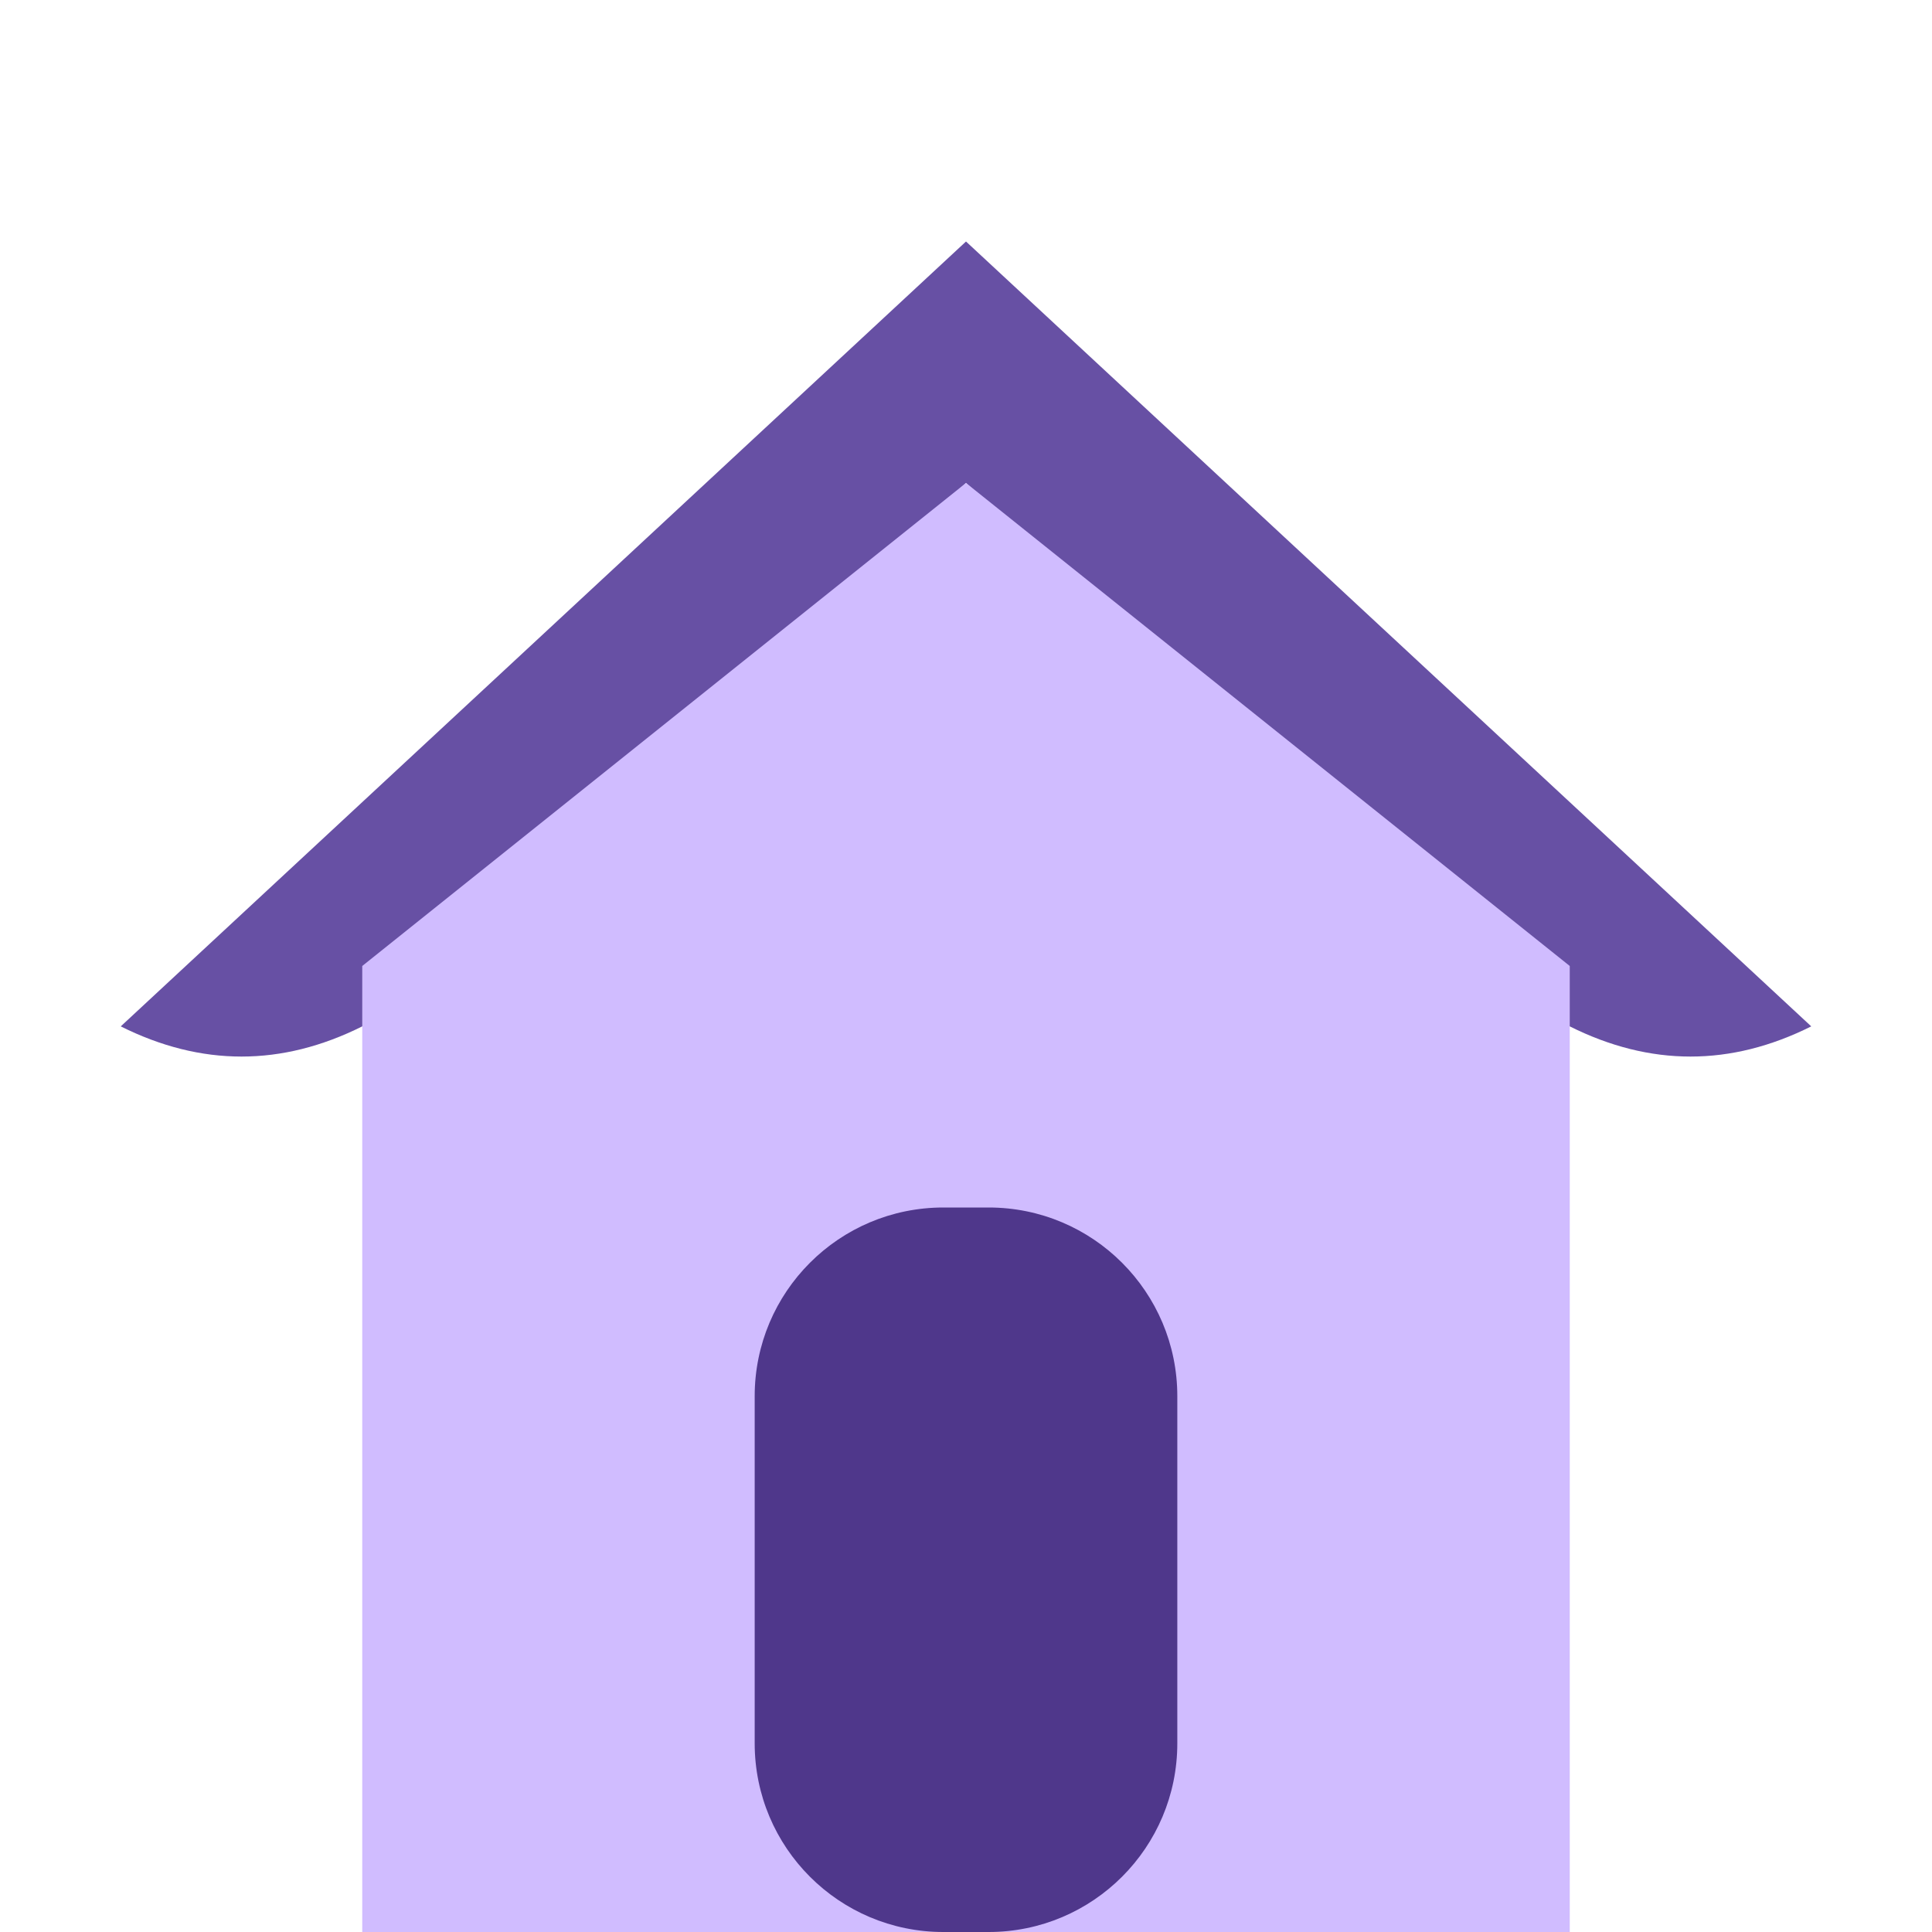
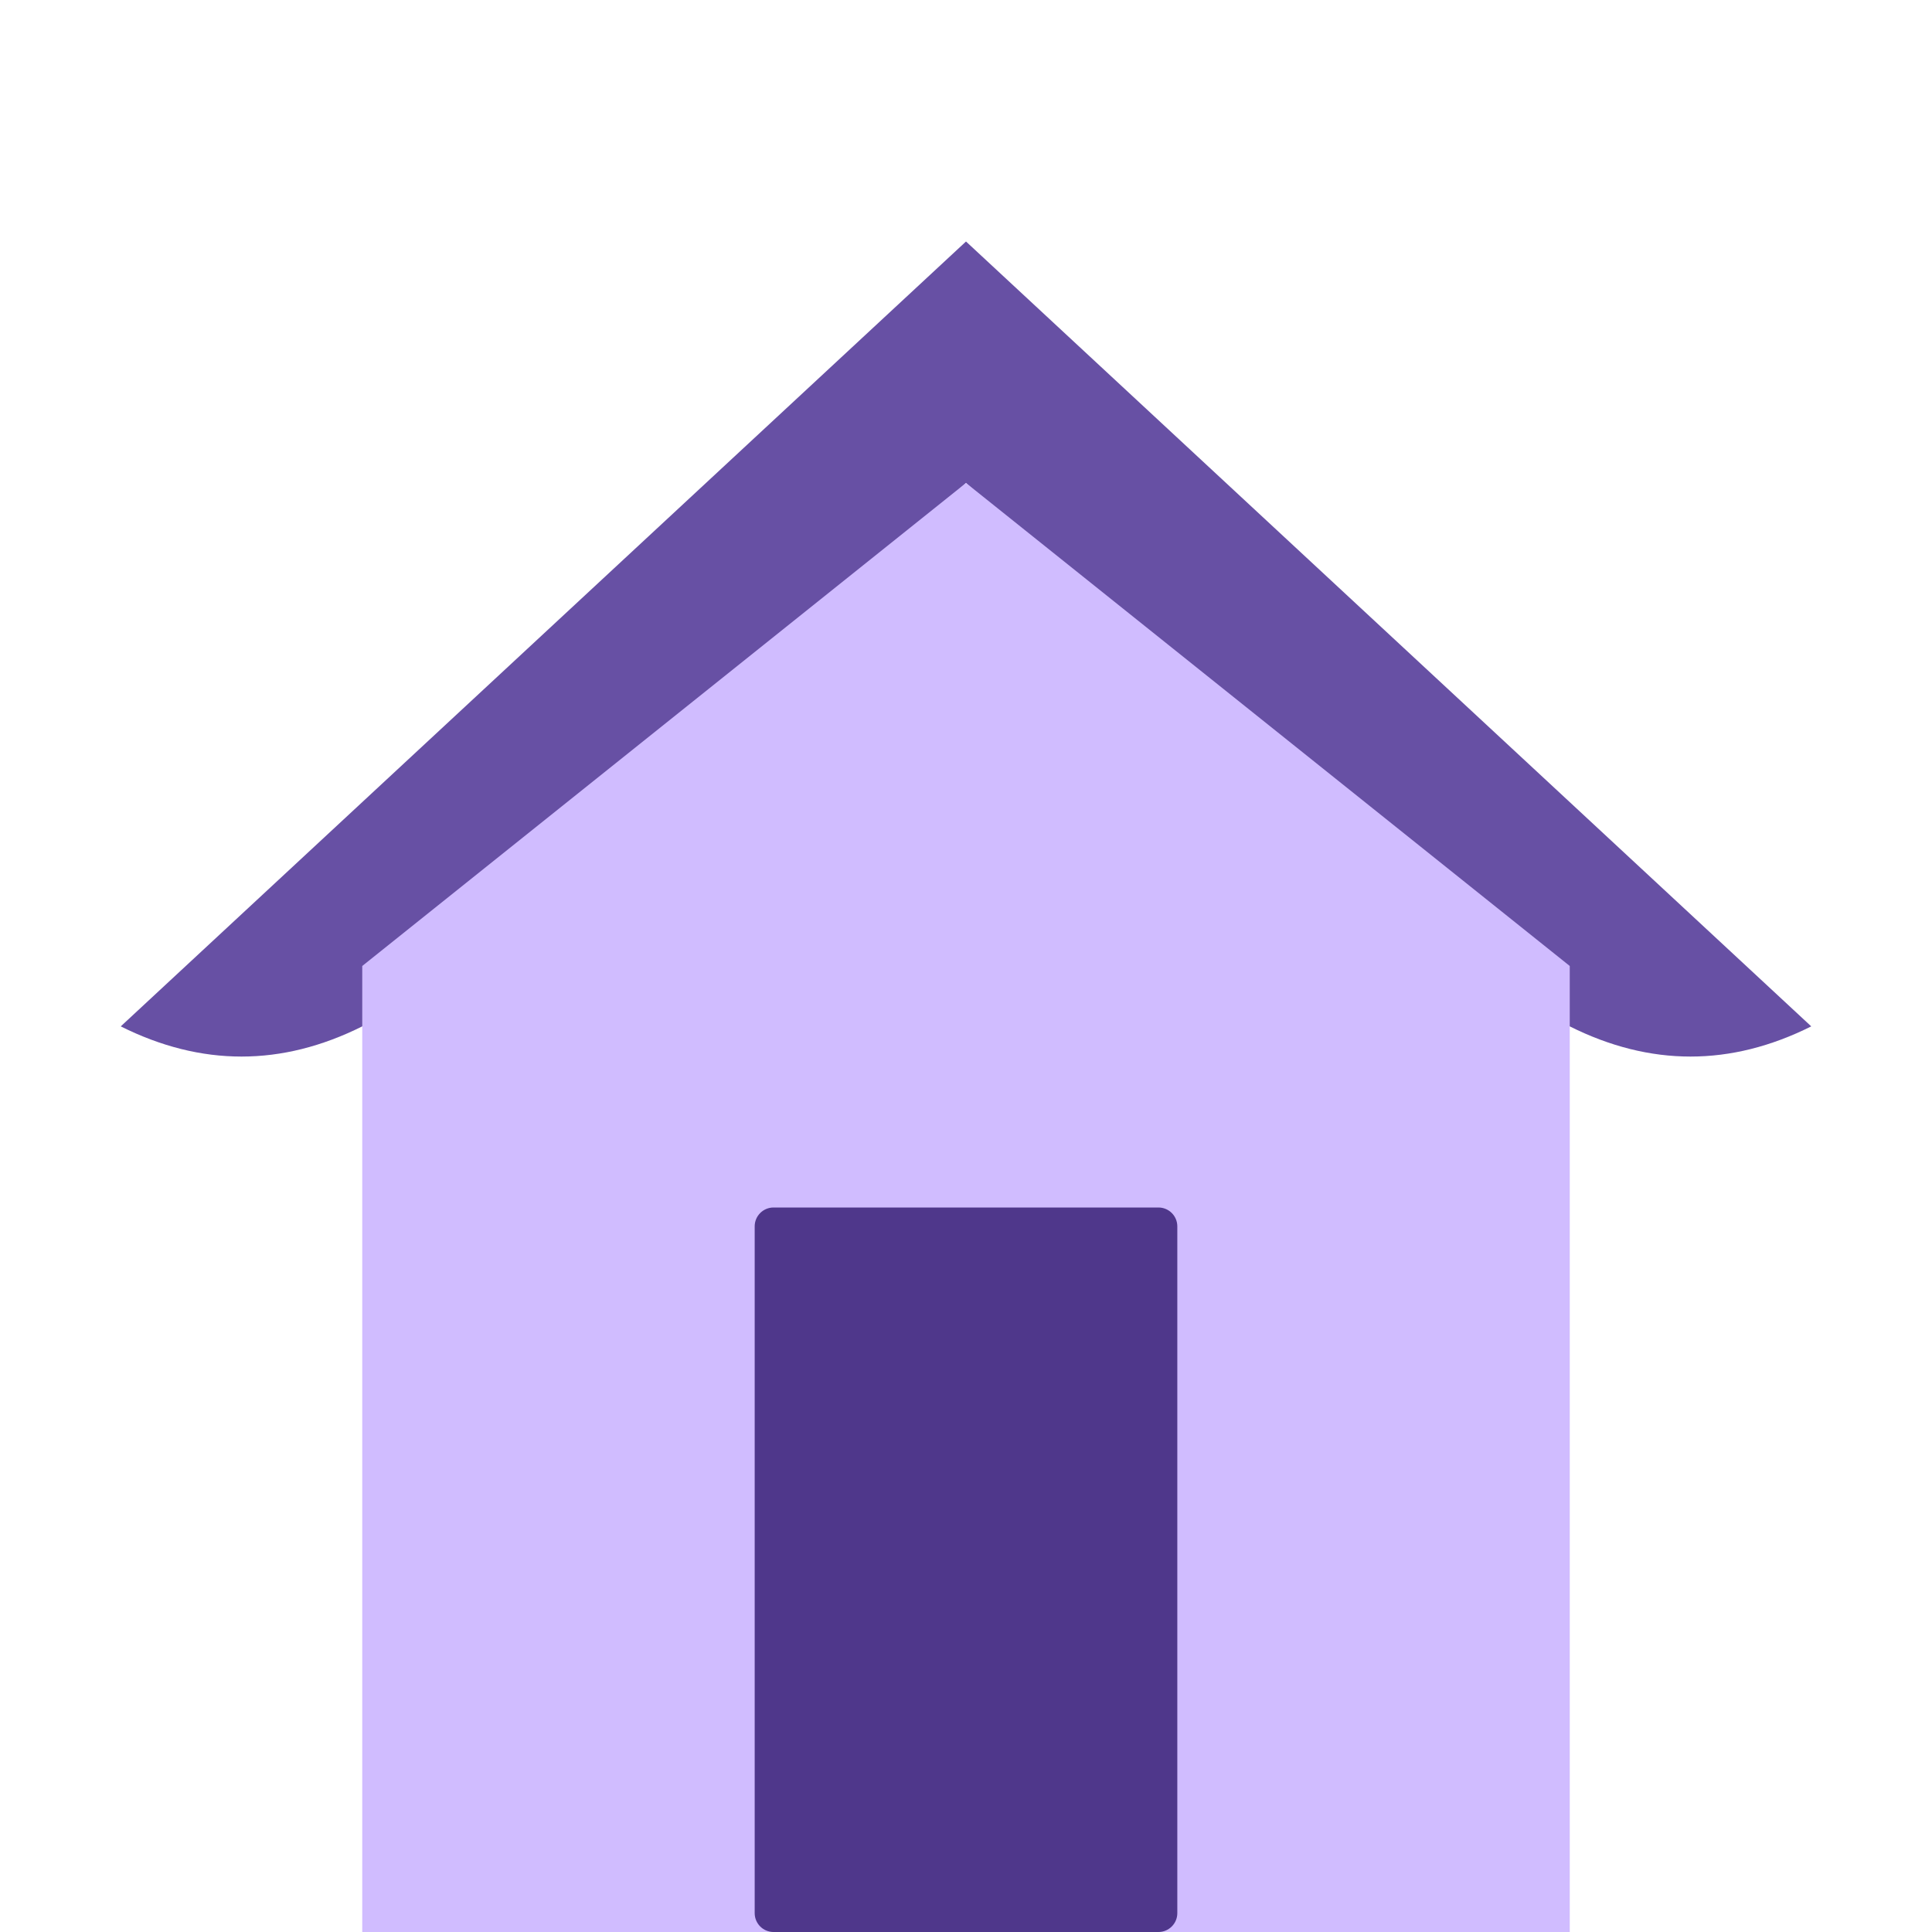
<svg xmlns="http://www.w3.org/2000/svg" viewBox="0 0 512 512">
  <path d="M32 272 L256 64 L480 272 Q448 288 416 272 L256 128 L96 272 Q64 288 32 272 Z" fill="#6750A4" />
  <path d="M96 256 L256 128 L416 256 V512 H96 Z" fill="#D0BCFF" />
-   <rect x="200" y="320" width="112" height="192" rx="50" fill="#4F378B" />
+   <rect x="200" y="320" width="112" height="192" rx="5" fill="#4F378B" />
</svg>
